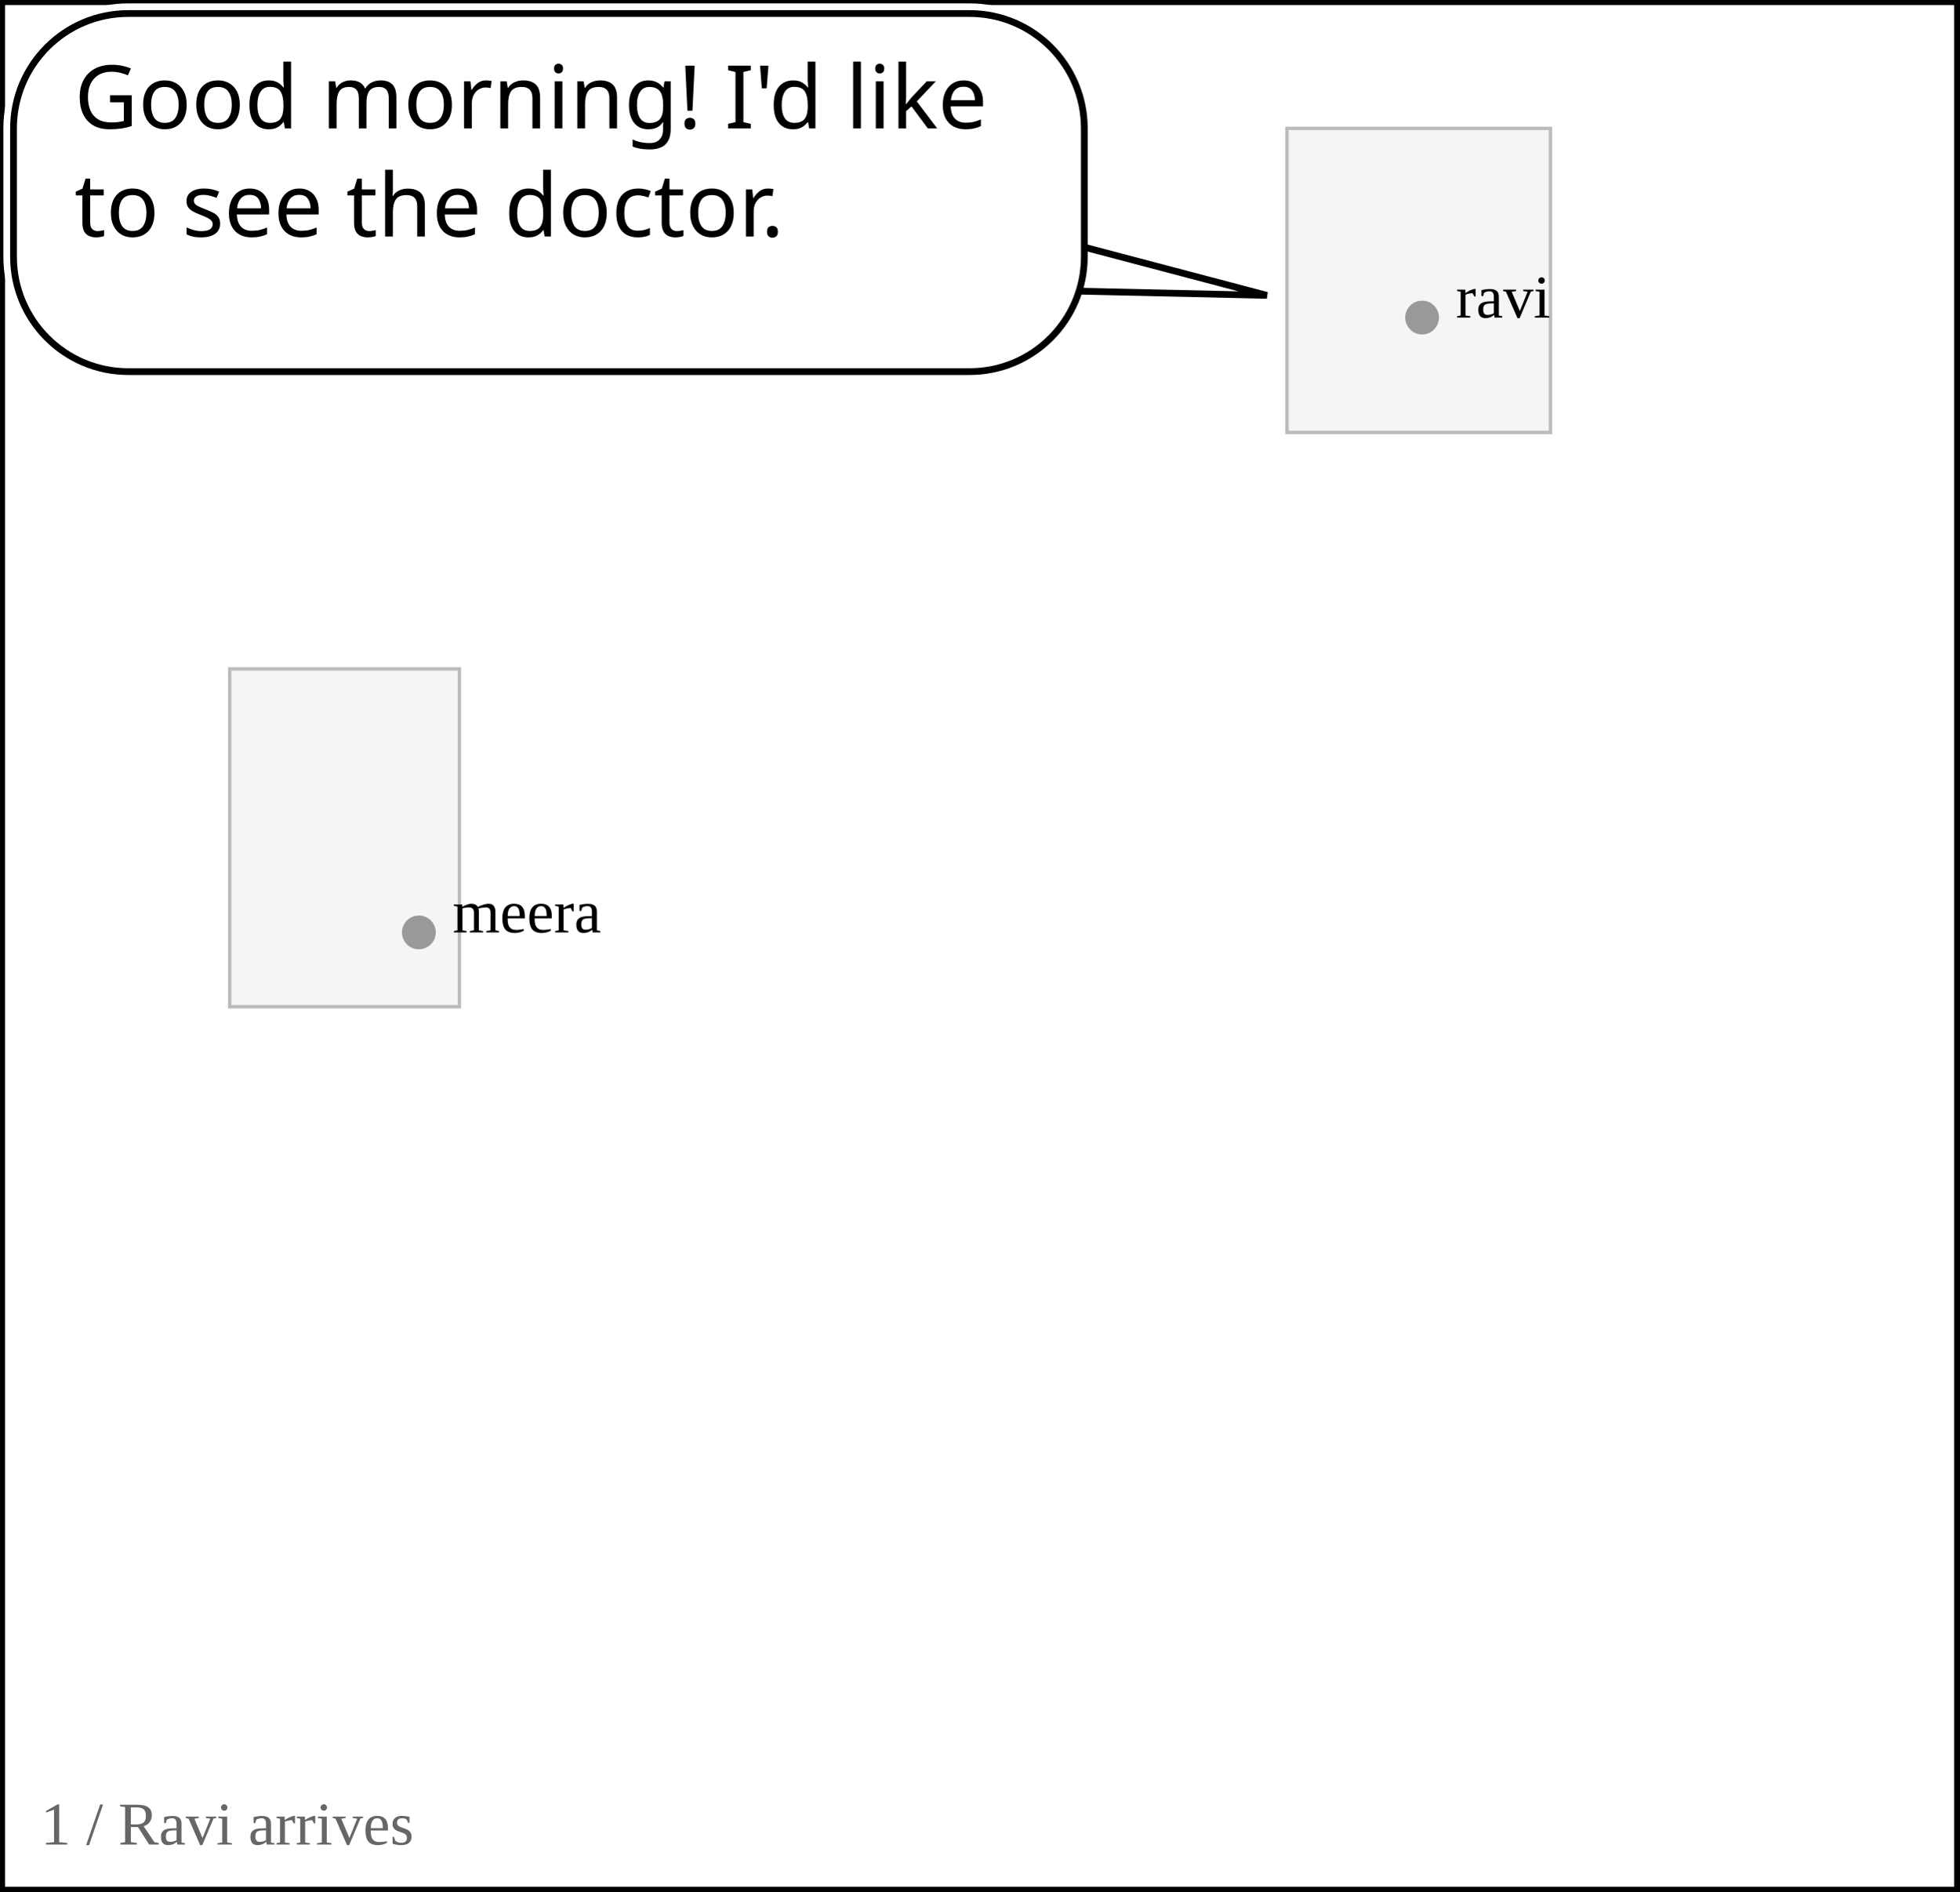
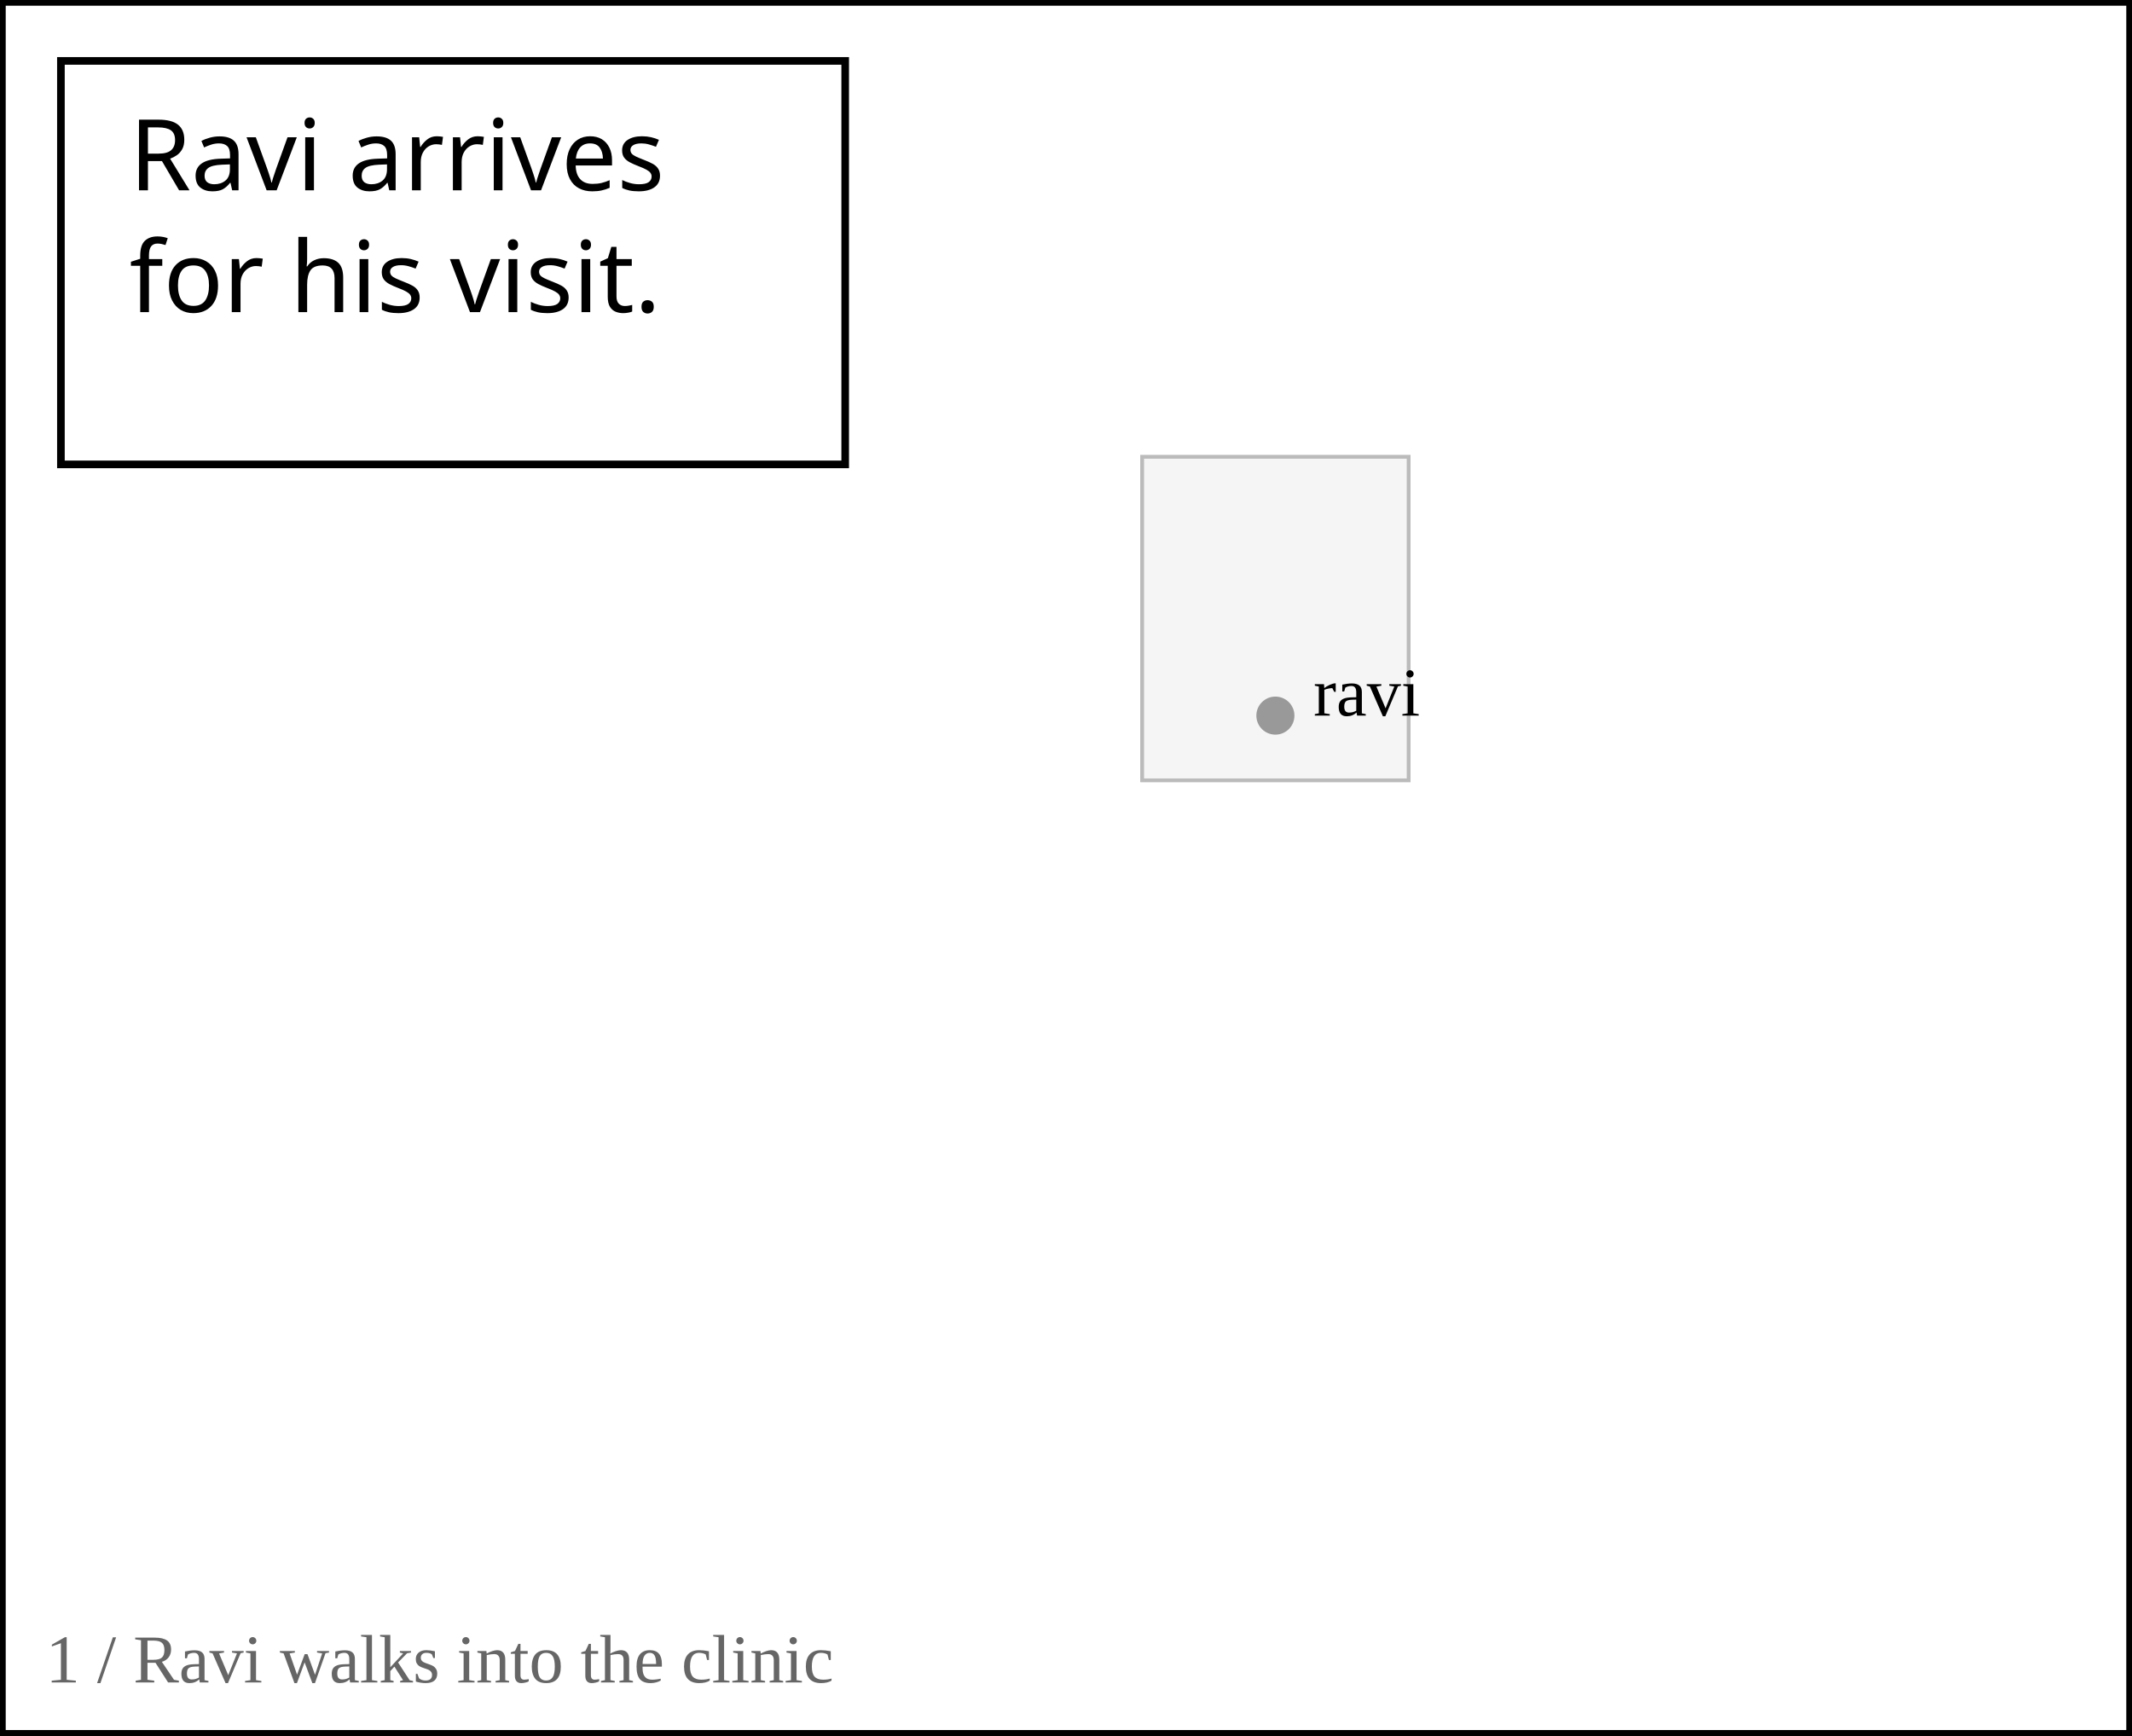
- <svg xmlns="http://www.w3.org/2000/svg" width="580" height="560" viewBox="24 24 580 560">
+ <svg xmlns="http://www.w3.org/2000/svg" width="560" height="456" viewBox="24 24 560 456">
  <rect width="1024" height="1536" fill="white" />
-   <rect x="405" y="62" width="78" height="90" fill="#f5f5f5" stroke="#bbb" />
-   <circle cx="445" cy="118" r="5" fill="#999" />
-   <text x="455" y="118" font-size="18">ravi</text>
-   <rect x="92" y="222" width="68" height="100" fill="#f5f5f5" stroke="#bbb" />
-   <circle cx="148" cy="300" r="5" fill="#999" />
-   <text x="158" y="300" font-size="18">meera</text>
-   <rect x="24" y="24" width="580" height="560" fill="none" stroke="black" stroke-width="3" />
-   <rect x="28" y="28" width="317" height="106" rx="34" fill="white" stroke="white" stroke-width="6" />
-   <path d="M 341.04 96.12 L 399.061 111.425 L 341.04 110.12 Z" fill="white" stroke="white" stroke-width="6" stroke-linejoin="round" />
-   <path data-speaker="ravi" d="M 341.04 96.12 L 399.061 111.425 L 341.04 110.12" fill="white" stroke="black" stroke-width="2" />
-   <rect x="28" y="28" width="317" height="106" rx="34" fill="white" stroke="black" stroke-width="2" />
-   <text x="46" y="62" font-family="Meiryo,MS Gothic,sans-serif" font-size="26" fill="black">Good morning! I'd like </text>
-   <text x="46" y="94" font-family="Meiryo,MS Gothic,sans-serif" font-size="26" fill="black">to see the doctor.</text>
-   <text x="36" y="570" font-size="18" fill="#666">1 / Ravi arrives</text>
+   <rect x="324" y="144" width="70" height="85" fill="#f5f5f5" stroke="#bbb" />
+   <circle cx="359" cy="212" r="5" fill="#999" />
+   <text x="369" y="212" font-size="18">ravi</text>
+   <rect x="24" y="24" width="560" height="456" fill="none" stroke="black" stroke-width="3" />
+   <rect x="40" y="40" width="206" height="106" rx="34" fill="white" stroke="white" stroke-width="6" />
+   <rect x="40" y="40" width="206" height="106" fill="white" stroke="black" stroke-width="2" />
+   <text x="58" y="74" font-family="Meiryo,MS Gothic,sans-serif" font-size="26" fill="black">Ravi arrives </text>
+   <text x="58" y="106" font-family="Meiryo,MS Gothic,sans-serif" font-size="26" fill="black">for his visit.</text>
+   <text x="36" y="466" font-size="18" fill="#666">1 / Ravi walks into the clinic</text>
  <text x="512" y="1500" text-anchor="middle" font-family="sans-serif" font-size="20">3</text>
</svg>
